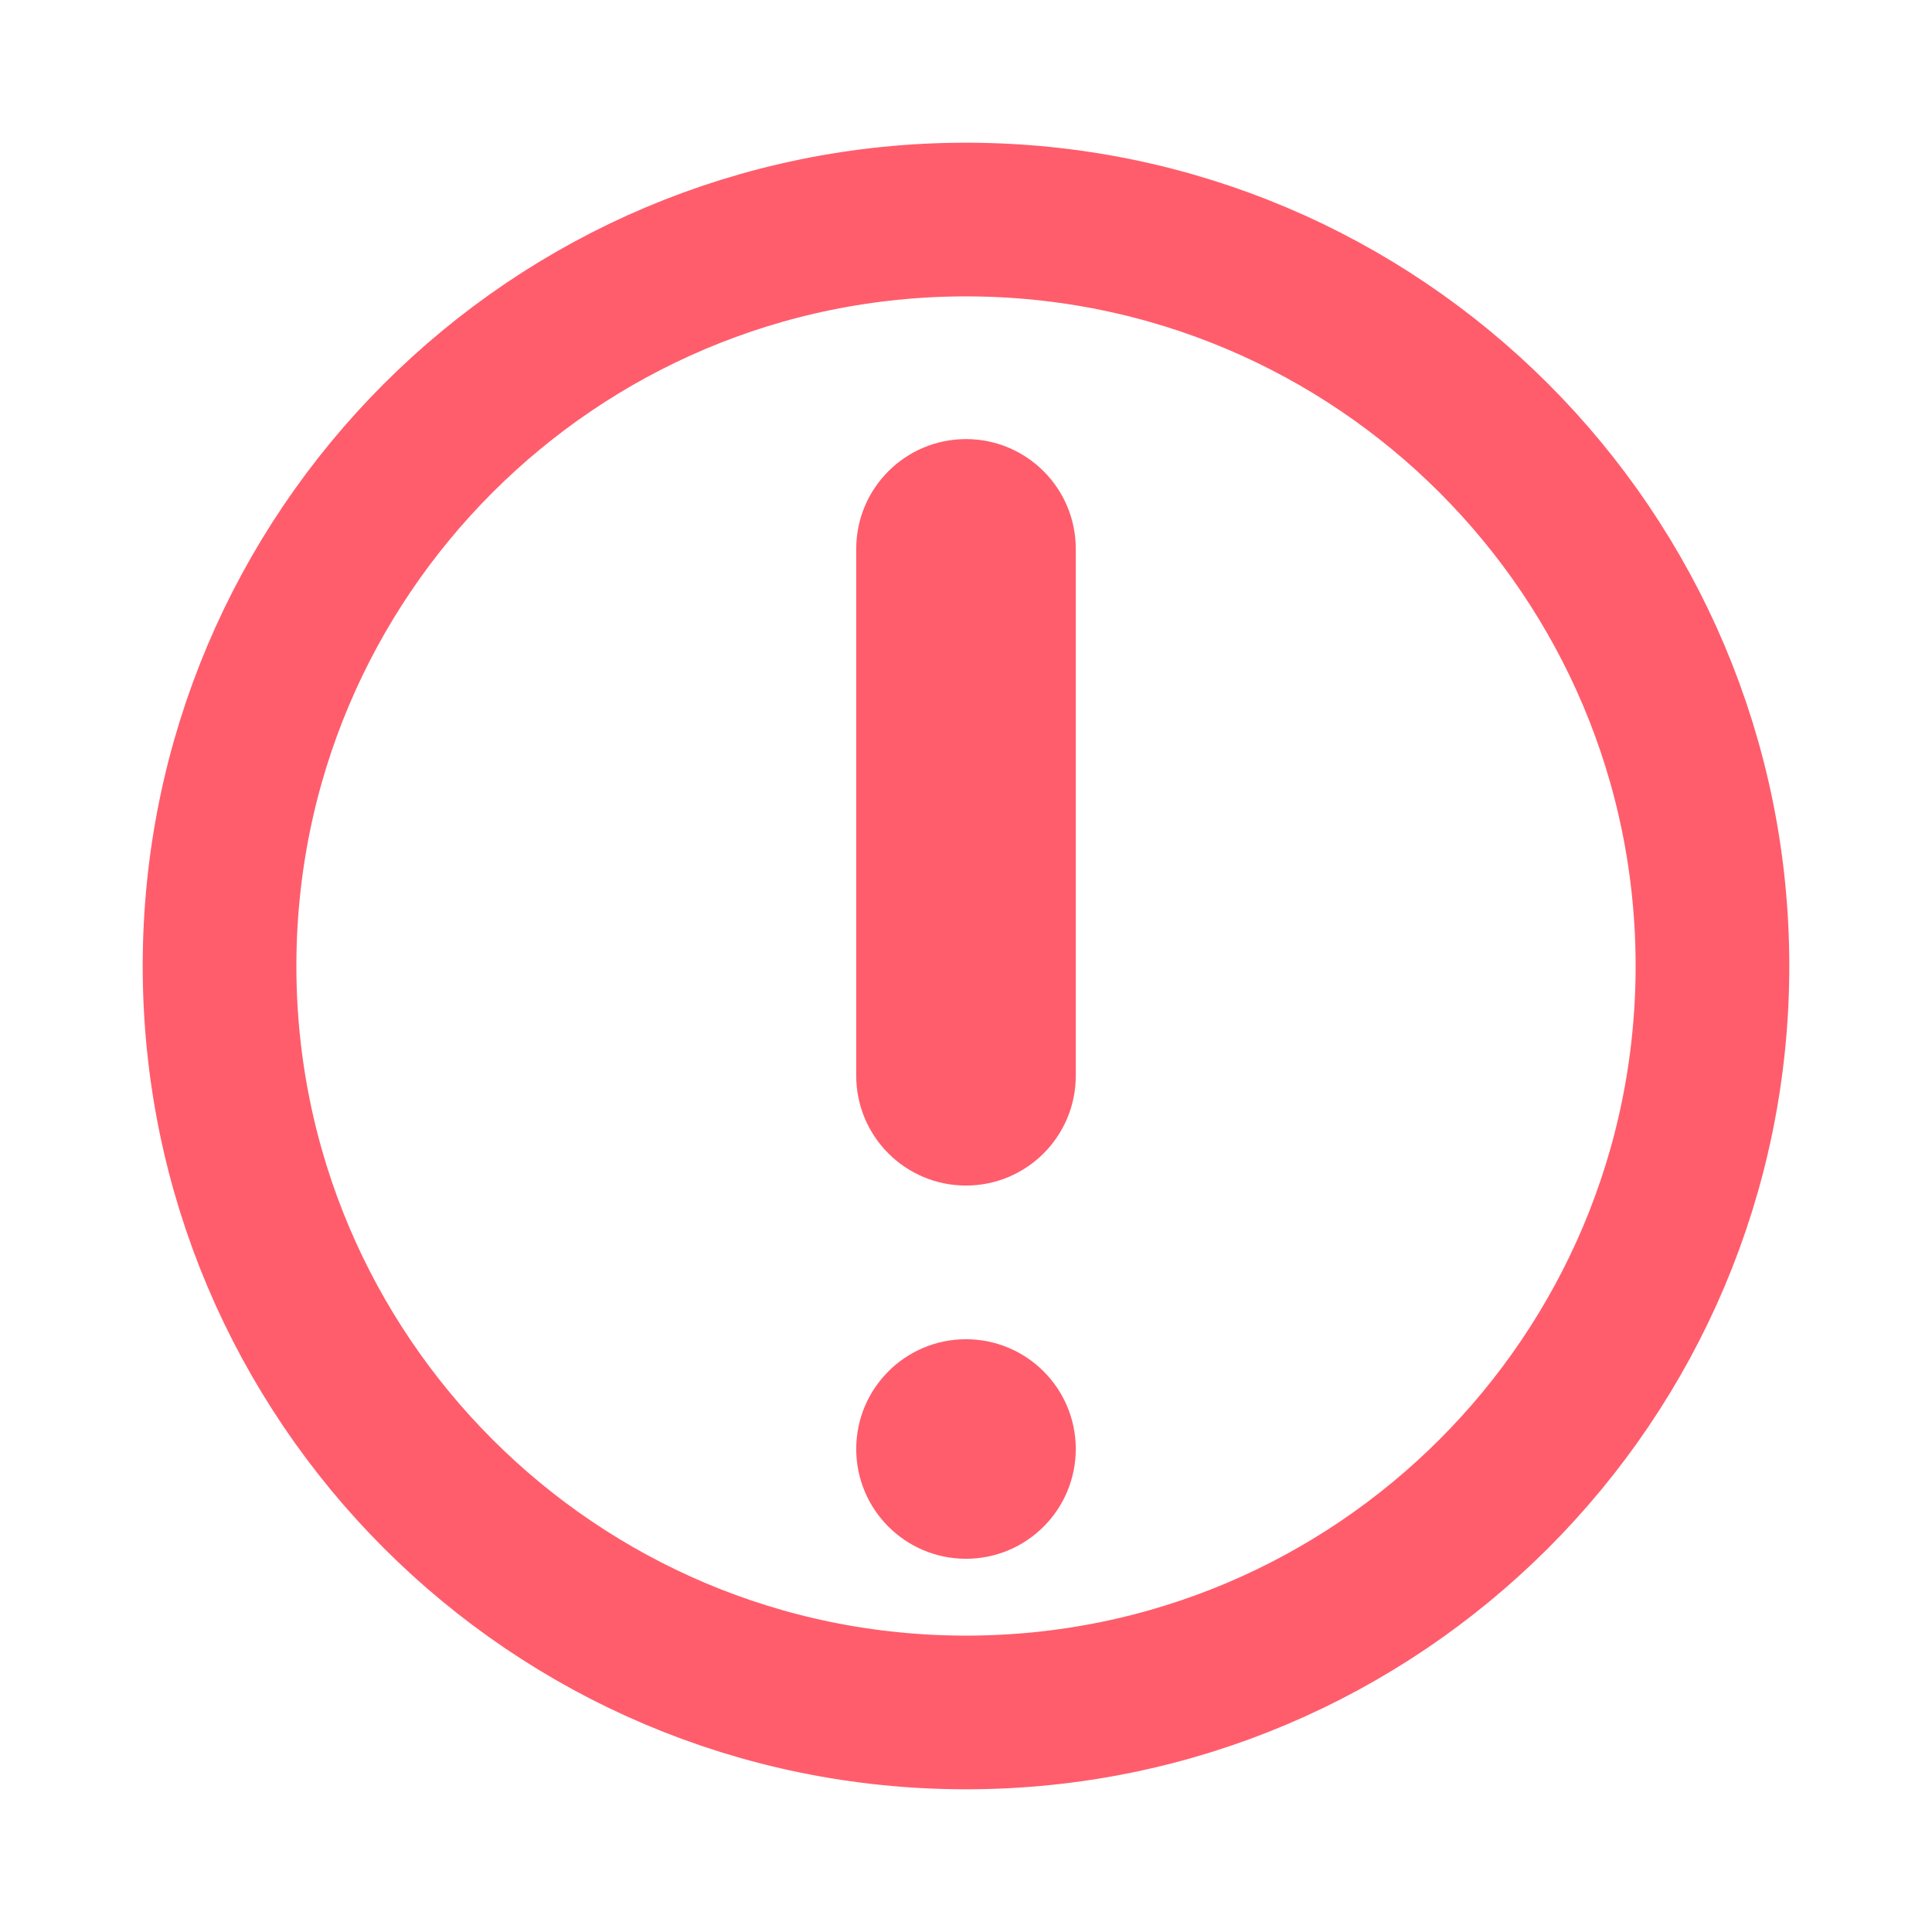
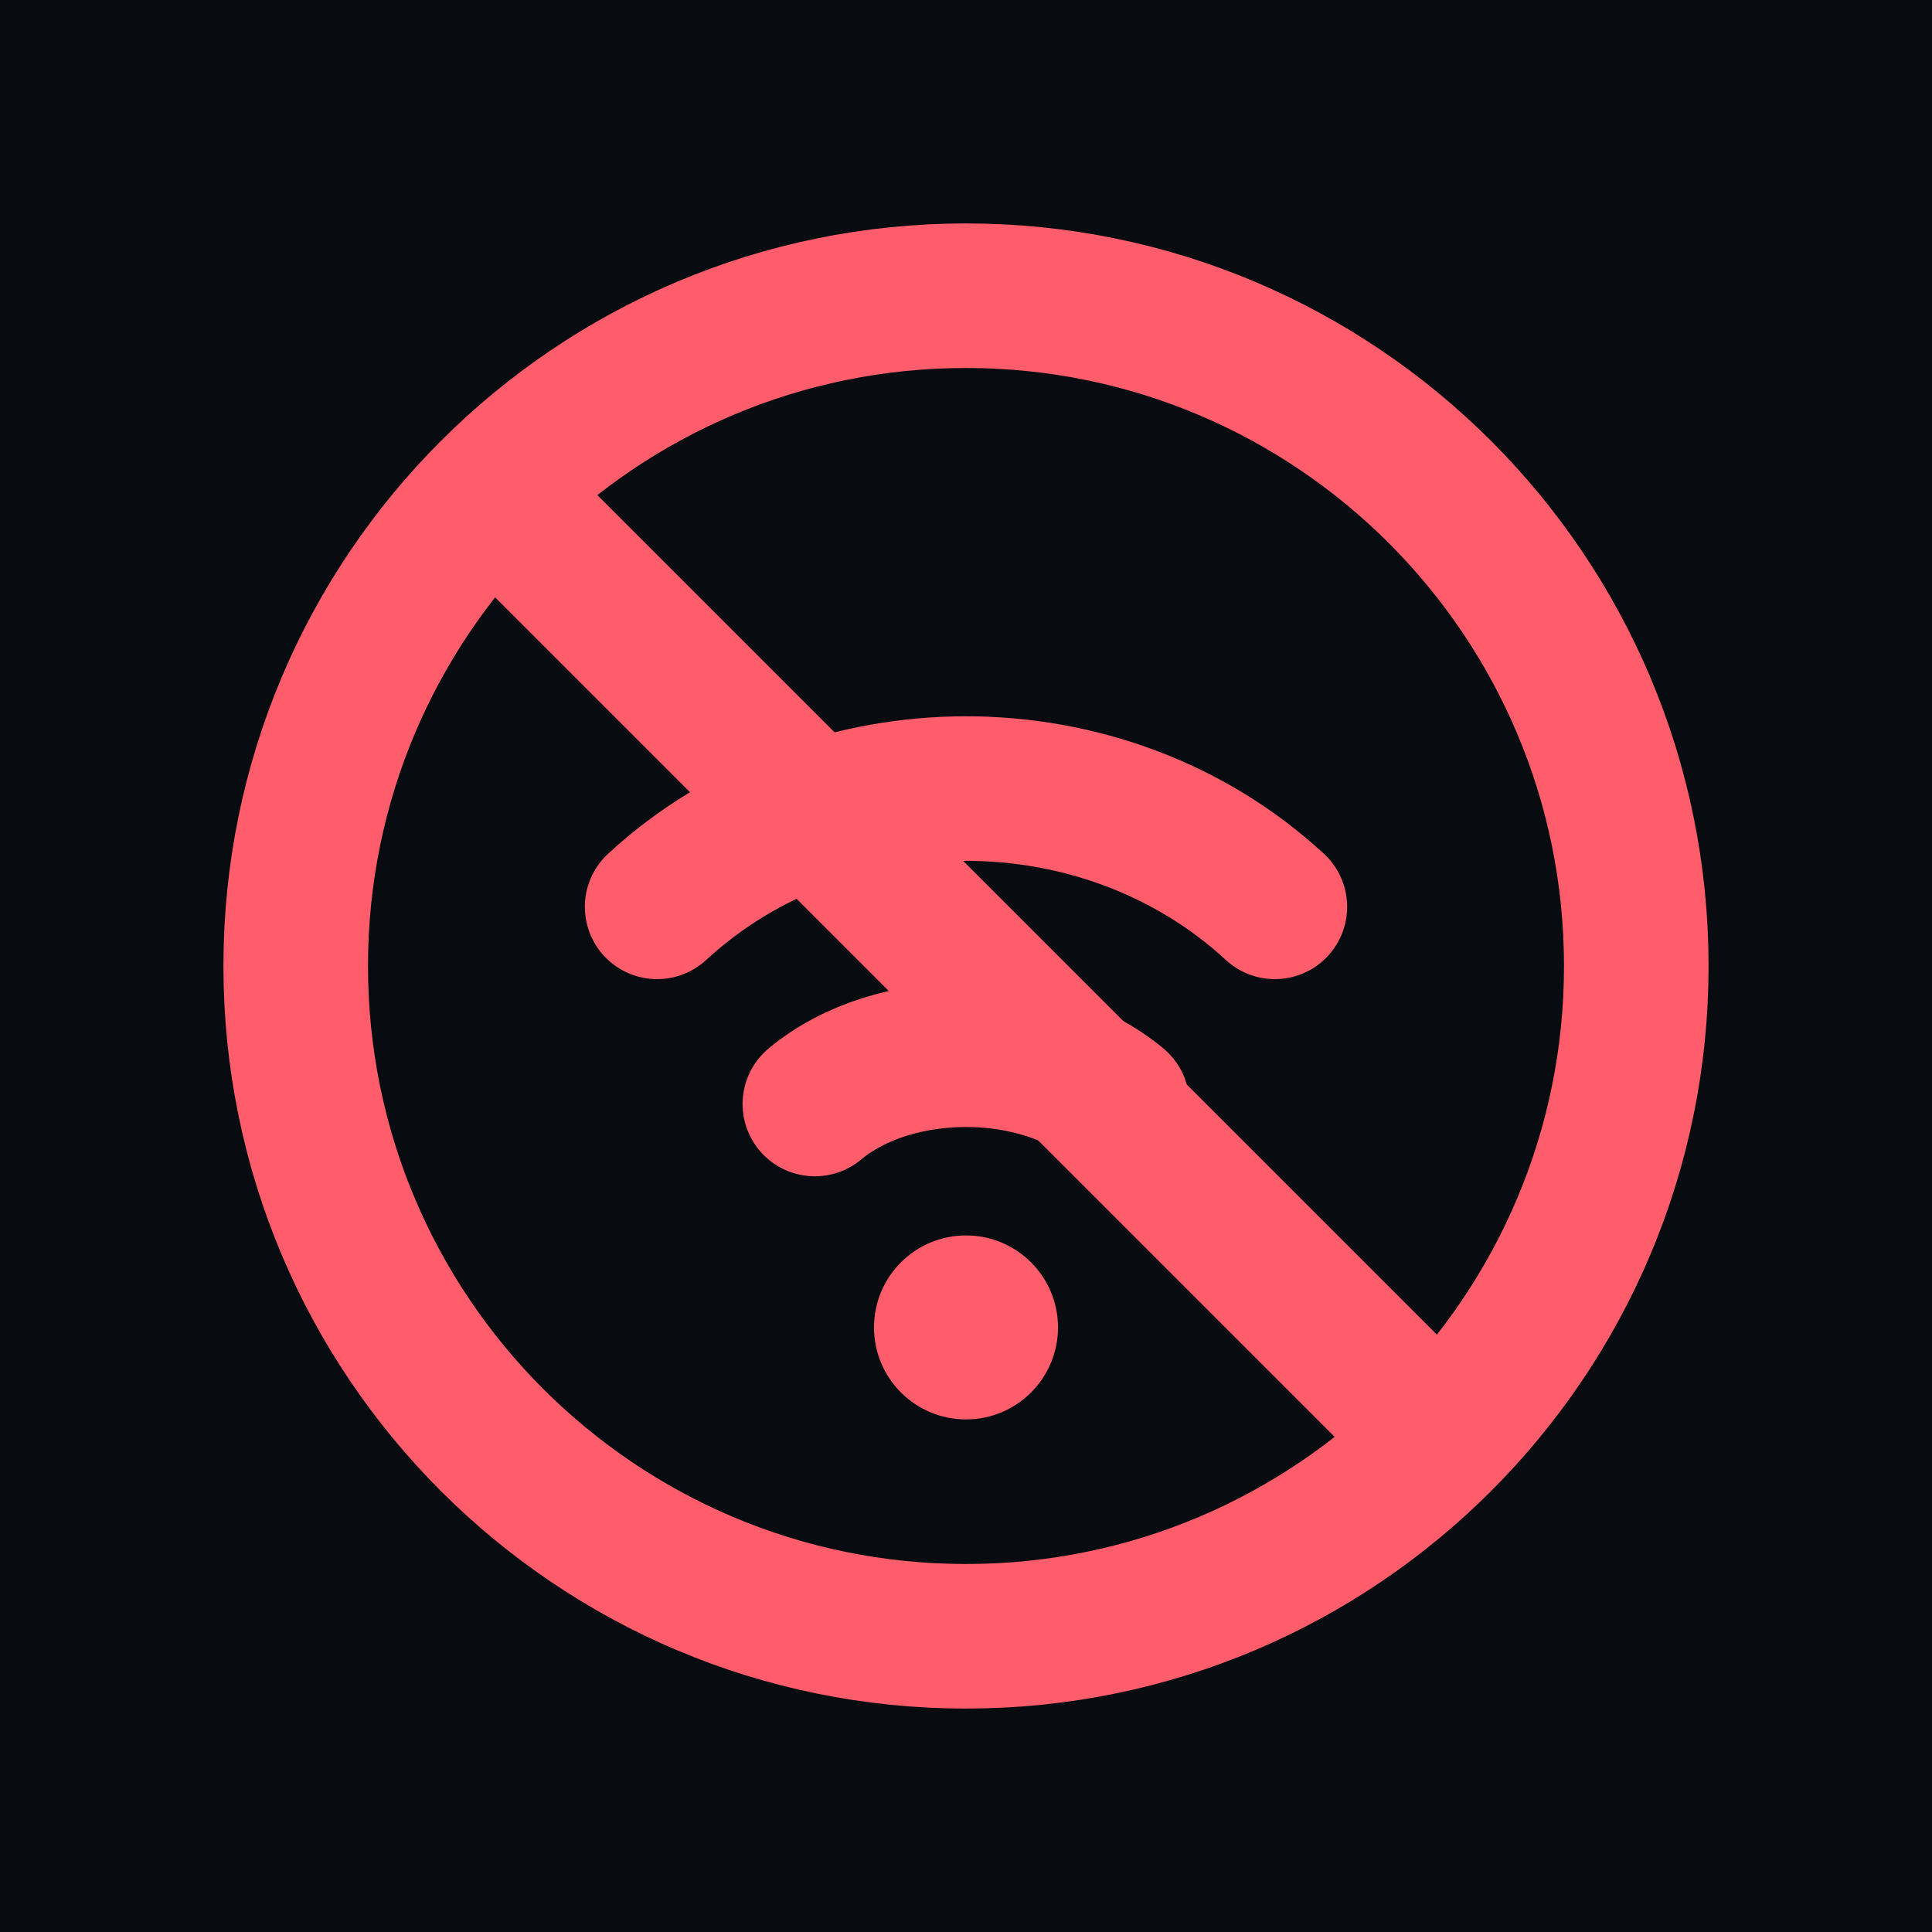
- <svg xmlns="http://www.w3.org/2000/svg" width="88" height="88" viewBox="0 0 88 88">
-   <circle cx="44" cy="44" r="34" fill="none" stroke="#ff5d6c" stroke-width="7" />
-   <rect x="39" y="20" width="10" height="34" rx="5" fill="#ff5d6c" />
-   <rect x="39" y="61" width="10" height="10" rx="5" fill="#ff5d6c" />
+ <svg xmlns="http://www.w3.org/2000/svg" width="88" height="88" viewBox="0 0 147 147">
+   <rect width="147" height="147" fill="#080c10" />
+   <g fill="none" stroke="#ff5d6c" stroke-width="11" stroke-linecap="round" stroke-linejoin="round">
+     <circle cx="73.5" cy="73.5" r="51" />
+     <path d="M37.5 37.5l72 72" />
+     <path d="M50 69c13-12 34-12 47 0" />
+     <path d="M62 84c6-5 17-5 23 0" />
+   </g>
+   <circle cx="73.5" cy="101" r="7" fill="#ff5d6c" />
</svg>
